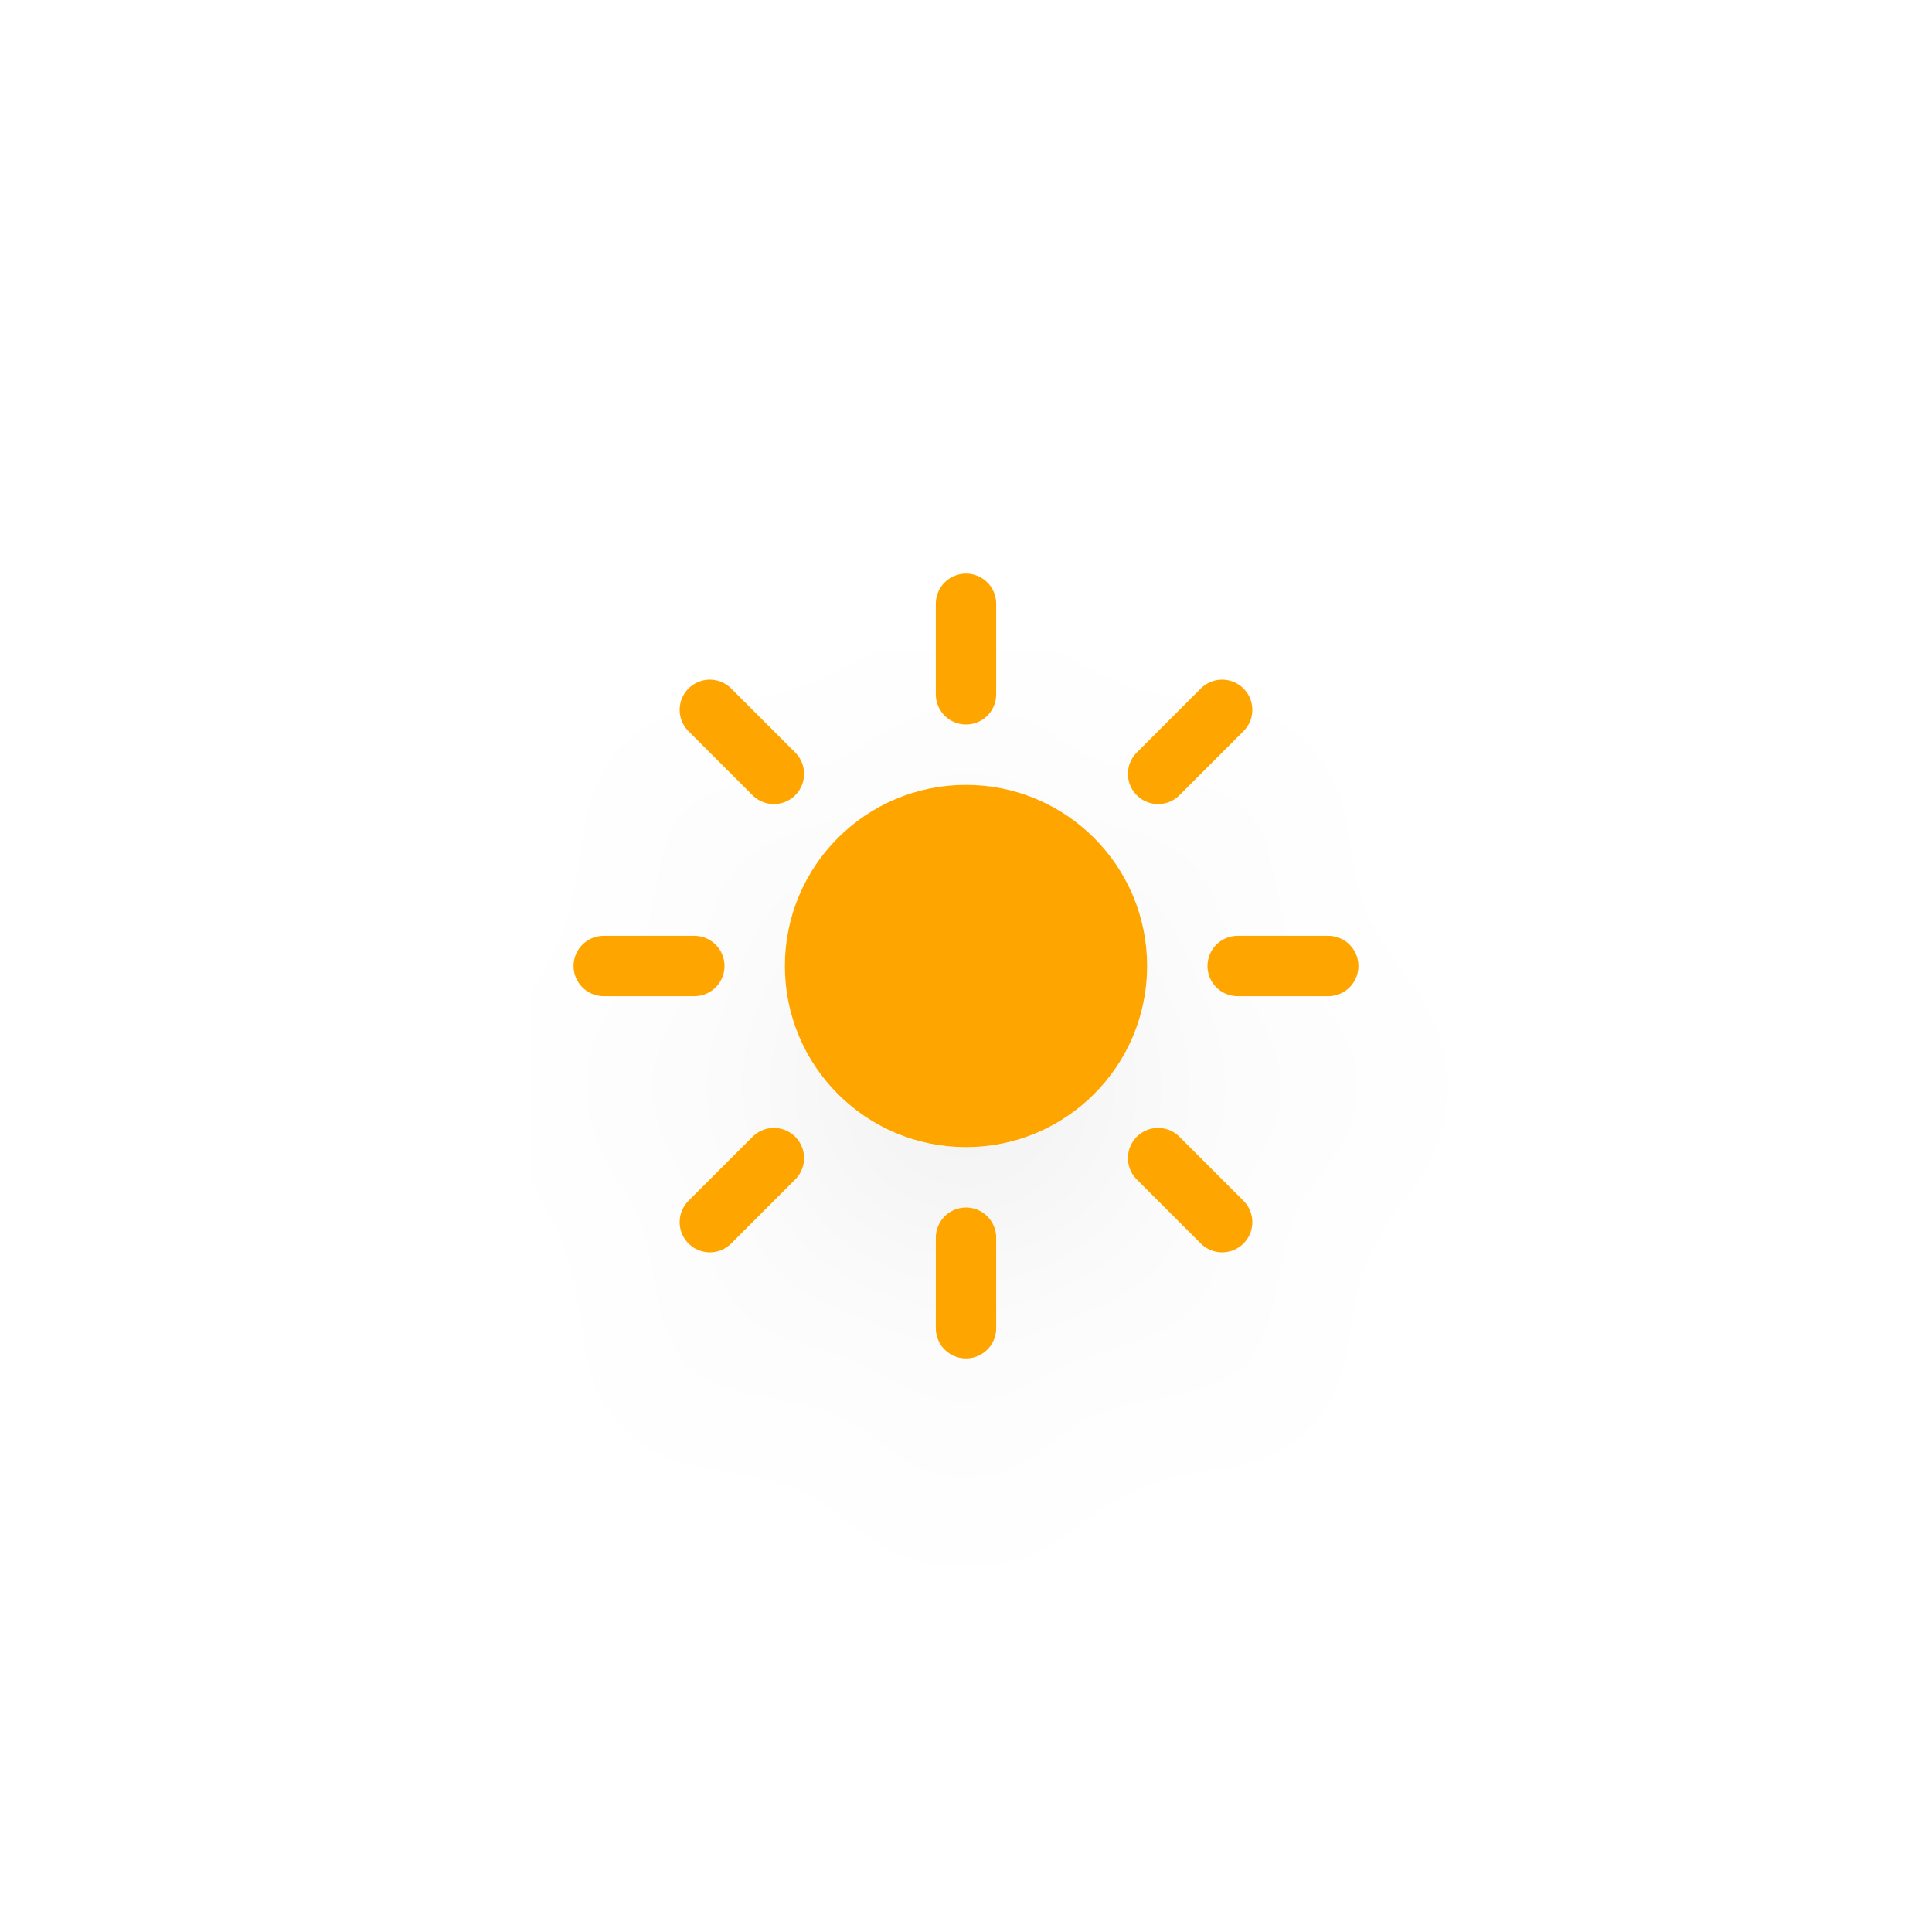
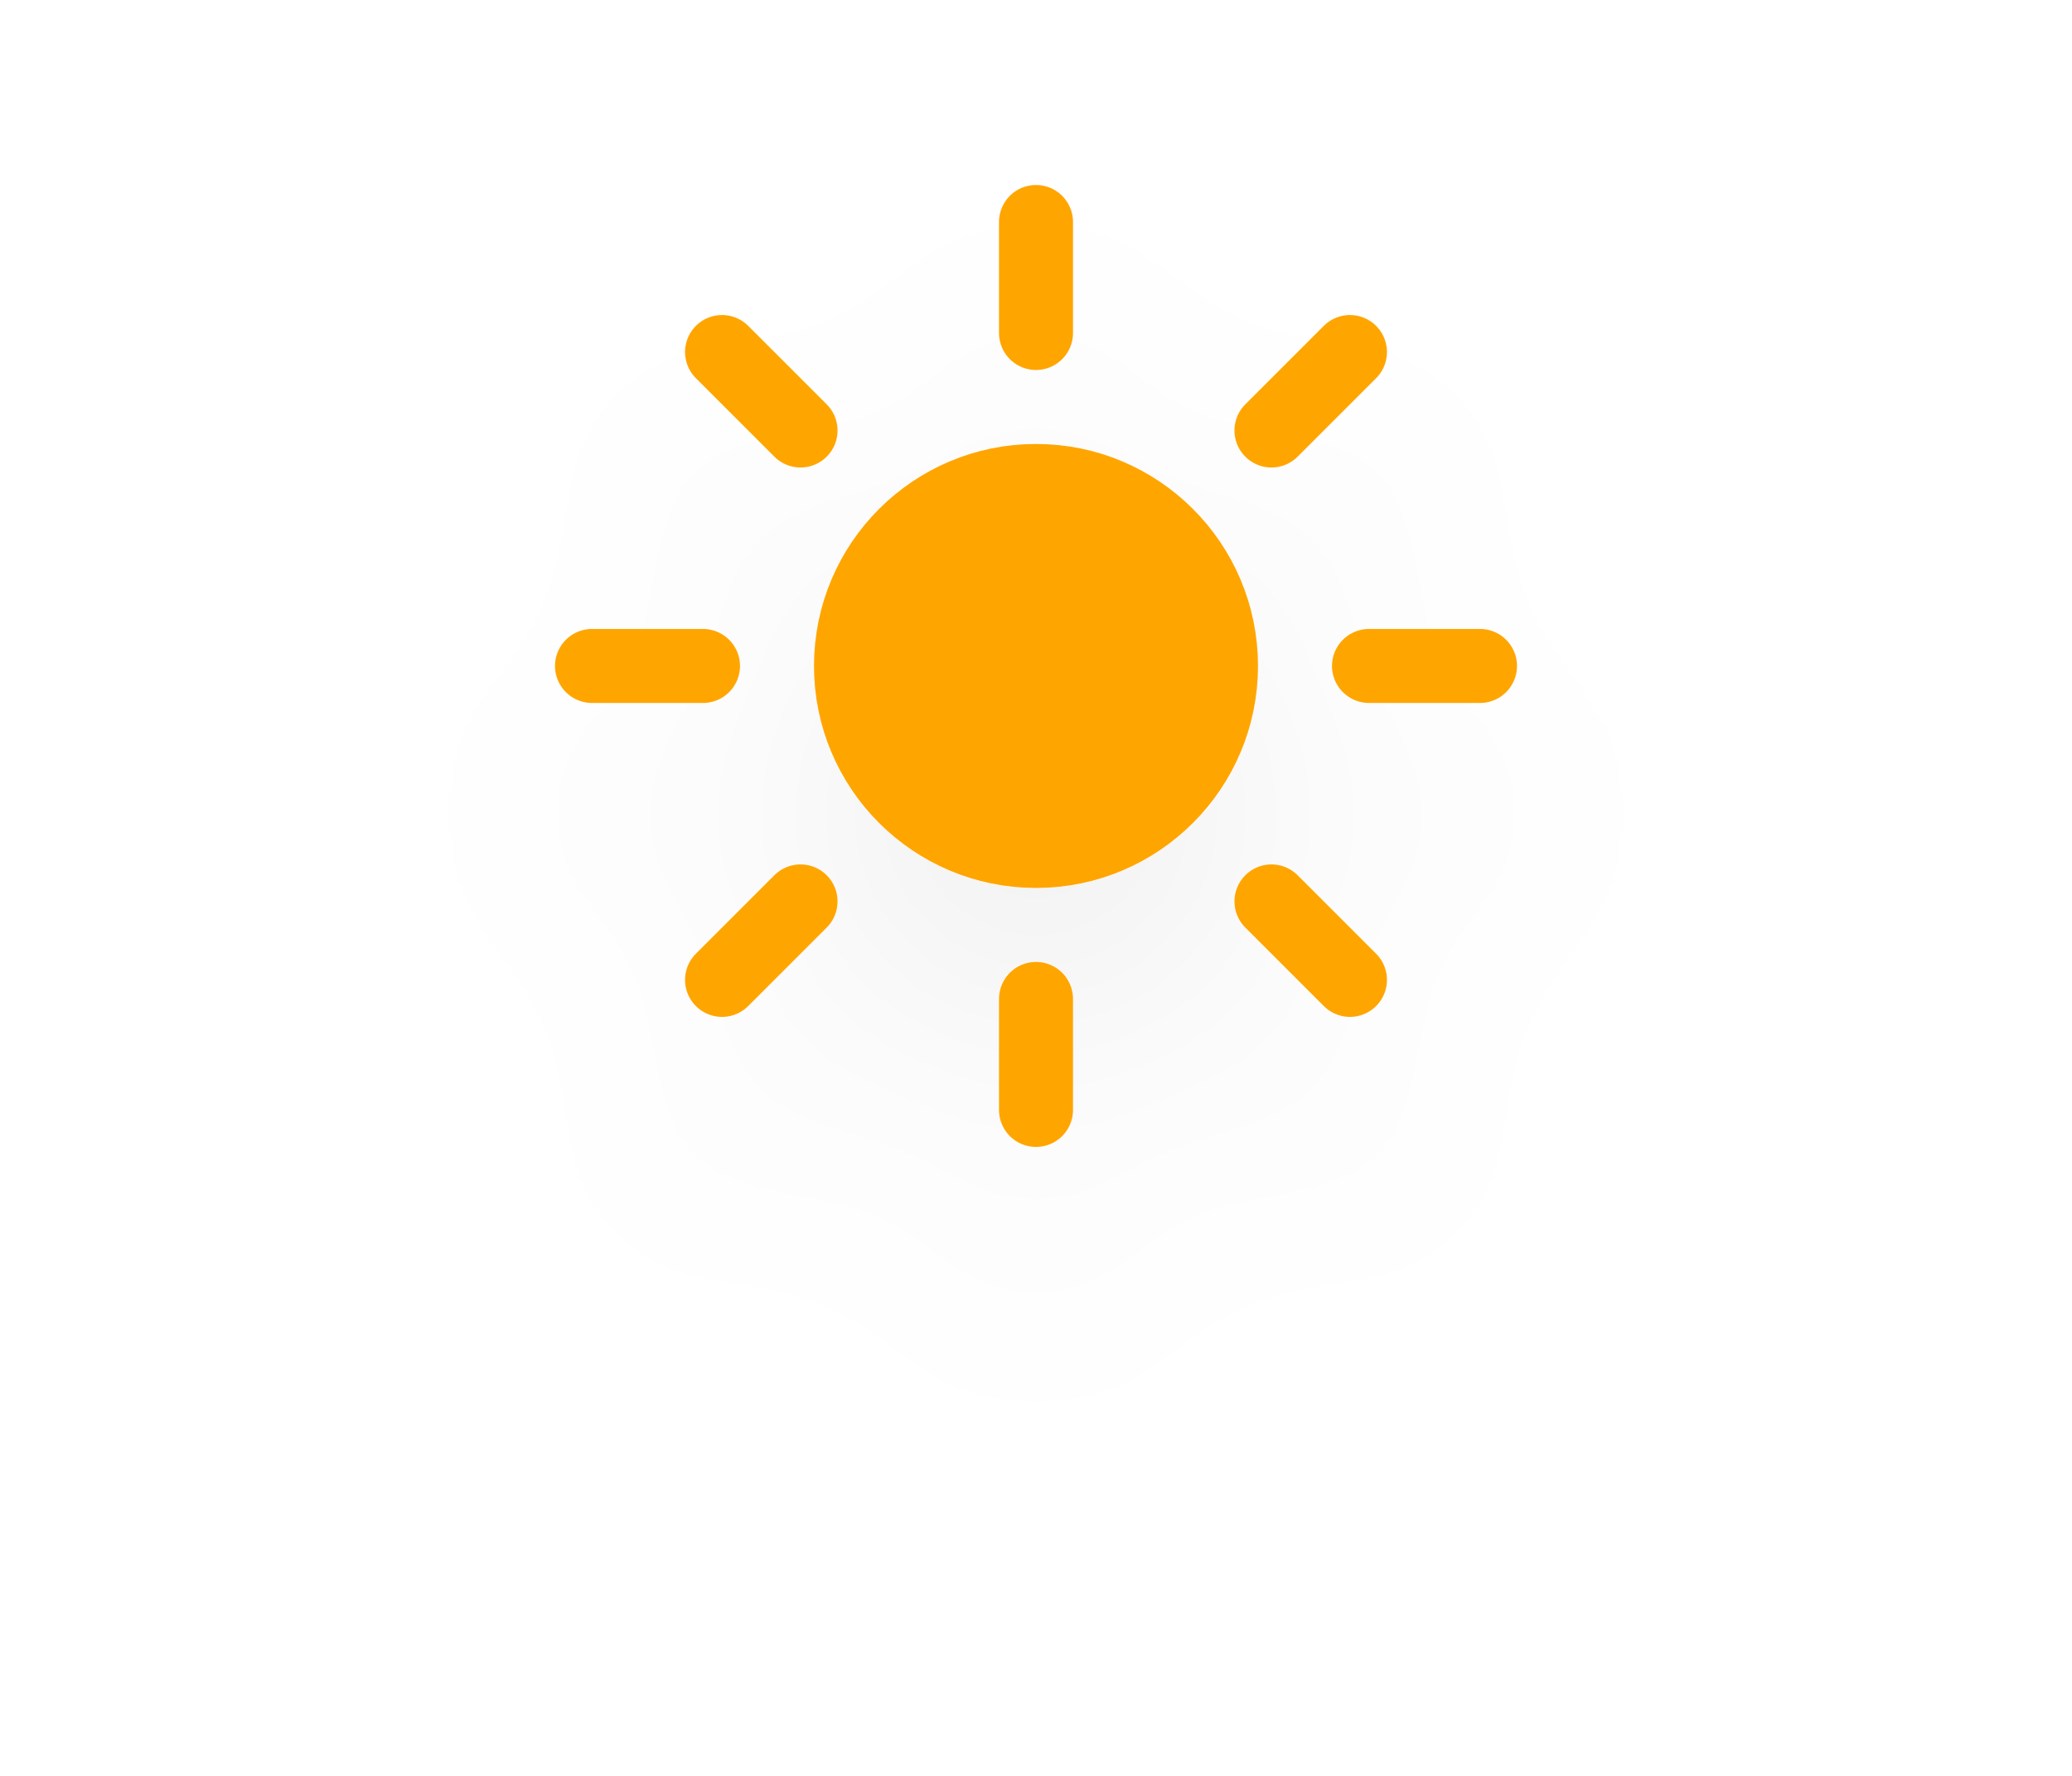
- <svg xmlns="http://www.w3.org/2000/svg" version="1.1" width="64" height="64" viewbox="0 0 64 64">
+ <svg xmlns="http://www.w3.org/2000/svg" version="1.1" width="56" height="48">
  <defs>
-     <filter id="blur" width="200%" height="200%">
+     <filter id="blur" x="-.207" y="-.285" width="1.403" height="1.694">
      <feGaussianBlur in="SourceAlpha" stdDeviation="3" />
      <feOffset dx="0" dy="4" result="offsetblur" />
      <feComponentTransfer>
-         <feFuncA type="linear" slope="0.05" />
+         <feFuncA slope="0.05" type="linear" />
      </feComponentTransfer>
      <feMerge>
        <feMergeNode />
        <feMergeNode in="SourceGraphic" />
      </feMerge>
    </filter>
    <style type="text/css">
/*
** CLOUDS
*/
@keyframes am-weather-cloud-1 {
  0% {
    -webkit-transform: translate(-5px,0px);
       -moz-transform: translate(-5px,0px);
        -ms-transform: translate(-5px,0px);
            transform: translate(-5px,0px);
  }

  50% {
    -webkit-transform: translate(10px,0px);
       -moz-transform: translate(10px,0px);
        -ms-transform: translate(10px,0px);
            transform: translate(10px,0px);
  }

  100% {
    -webkit-transform: translate(-5px,0px);
       -moz-transform: translate(-5px,0px);
        -ms-transform: translate(-5px,0px);
            transform: translate(-5px,0px);
  }
}

.am-weather-cloud-1 {
  -webkit-animation-name: am-weather-cloud-1;
     -moz-animation-name: am-weather-cloud-1;
          animation-name: am-weather-cloud-1;
  -webkit-animation-duration: 7s;
     -moz-animation-duration: 7s;
          animation-duration: 7s;
  -webkit-animation-timing-function: linear;
     -moz-animation-timing-function: linear;
          animation-timing-function: linear;
  -webkit-animation-iteration-count: infinite;
     -moz-animation-iteration-count: infinite;
          animation-iteration-count: infinite;
}

@keyframes am-weather-cloud-2 {
  0% {
    -webkit-transform: translate(0px,0px);
       -moz-transform: translate(0px,0px);
        -ms-transform: translate(0px,0px);
            transform: translate(0px,0px);
  }

  50% {
    -webkit-transform: translate(2px,0px);
       -moz-transform: translate(2px,0px);
        -ms-transform: translate(2px,0px);
            transform: translate(2px,0px);
  }

  100% {
    -webkit-transform: translate(0px,0px);
       -moz-transform: translate(0px,0px);
        -ms-transform: translate(0px,0px);
            transform: translate(0px,0px);
  }
}

.am-weather-cloud-2 {
  -webkit-animation-name: am-weather-cloud-2;
     -moz-animation-name: am-weather-cloud-2;
          animation-name: am-weather-cloud-2;
  -webkit-animation-duration: 3s;
     -moz-animation-duration: 3s;
          animation-duration: 3s;
  -webkit-animation-timing-function: linear;
     -moz-animation-timing-function: linear;
          animation-timing-function: linear;
  -webkit-animation-iteration-count: infinite;
     -moz-animation-iteration-count: infinite;
          animation-iteration-count: infinite;
}

/*
** SUN
*/
@keyframes am-weather-sun {
  0% {
    -webkit-transform: rotate(0deg);
       -moz-transform: rotate(0deg);
        -ms-transform: rotate(0deg);
            transform: rotate(0deg);
  }

  100% {
    -webkit-transform: rotate(360deg);
       -moz-transform: rotate(360deg);
        -ms-transform: rotate(360deg);
            transform: rotate(360deg);
  }
}

.am-weather-sun {
  -webkit-animation-name: am-weather-sun;
     -moz-animation-name: am-weather-sun;
      -ms-animation-name: am-weather-sun;
          animation-name: am-weather-sun;
  -webkit-animation-duration: 9s;
     -moz-animation-duration: 9s;
      -ms-animation-duration: 9s;
          animation-duration: 9s;
  -webkit-animation-timing-function: linear;
     -moz-animation-timing-function: linear;
      -ms-animation-timing-function: linear;
          animation-timing-function: linear;
  -webkit-animation-iteration-count: infinite;
     -moz-animation-iteration-count: infinite;
      -ms-animation-iteration-count: infinite;
          animation-iteration-count: infinite;
}

@keyframes am-weather-sun-shiny {
  0% {
    stroke-dasharray: 3px 10px;
    stroke-dashoffset: 0px;
  }

  50% {
    stroke-dasharray: 0.1px 10px;
    stroke-dashoffset: -1px;
  }

  100% {
    stroke-dasharray: 3px 10px;
    stroke-dashoffset: 0px;
  }
}

.am-weather-sun-shiny line {
  -webkit-animation-name: am-weather-sun-shiny;
     -moz-animation-name: am-weather-sun-shiny;
      -ms-animation-name: am-weather-sun-shiny;
          animation-name: am-weather-sun-shiny;
  -webkit-animation-duration: 2s;
     -moz-animation-duration: 2s;
      -ms-animation-duration: 2s;
          animation-duration: 2s;
  -webkit-animation-timing-function: linear;
     -moz-animation-timing-function: linear;
      -ms-animation-timing-function: linear;
          animation-timing-function: linear;
  -webkit-animation-iteration-count: infinite;
     -moz-animation-iteration-count: infinite;
      -ms-animation-iteration-count: infinite;
          animation-iteration-count: infinite;
}




/*
** MOON
*/
@keyframes am-weather-moon {
  0% {
    -webkit-transform: rotate(0deg);
       -moz-transform: rotate(0deg);
        -ms-transform: rotate(0deg);
            transform: rotate(0deg);
  }

  50% {
    -webkit-transform: rotate(15deg);
       -moz-transform: rotate(15deg);
        -ms-transform: rotate(15deg);
            transform: rotate(15deg);
  }

  100% {
    -webkit-transform: rotate(0deg);
       -moz-transform: rotate(0deg);
        -ms-transform: rotate(0deg);
            transform: rotate(0deg);
  }
}

.am-weather-moon {
  -webkit-animation-name: am-weather-moon;
     -moz-animation-name: am-weather-moon;
      -ms-animation-name: am-weather-moon;
          animation-name: am-weather-moon;
  -webkit-animation-duration: 6s;
     -moz-animation-duration: 6s;
      -ms-animation-duration: 6s;
          animation-duration: 6s;
  -webkit-animation-timing-function: linear;
     -moz-animation-timing-function: linear;
      -ms-animation-timing-function: linear;
          animation-timing-function: linear;
  -webkit-animation-iteration-count: infinite;
     -moz-animation-iteration-count: infinite;
      -ms-animation-iteration-count: infinite;
          animation-iteration-count: infinite;
  -webkit-transform-origin: 12.5px 15.15px 0; /* TODO FF CENTER ISSUE */
     -moz-transform-origin: 12.5px 15.15px 0; /* TODO FF CENTER ISSUE */
      -ms-transform-origin: 12.5px 15.15px 0; /* TODO FF CENTER ISSUE */
          transform-origin: 12.5px 15.15px 0; /* TODO FF CENTER ISSUE */
}

@keyframes am-weather-moon-star-1 {
  0% {
    opacity: 0;
  }

  100% {
    opacity: 1;
  }
}

.am-weather-moon-star-1 {
  -webkit-animation-name: am-weather-moon-star-1;
     -moz-animation-name: am-weather-moon-star-1;
      -ms-animation-name: am-weather-moon-star-1;
          animation-name: am-weather-moon-star-1;
  -webkit-animation-delay: 3s;
     -moz-animation-delay: 3s;
      -ms-animation-delay: 3s;
          animation-delay: 3s;
  -webkit-animation-duration: 5s;
     -moz-animation-duration: 5s;
      -ms-animation-duration: 5s;
          animation-duration: 5s;
  -webkit-animation-timing-function: linear;
     -moz-animation-timing-function: linear;
      -ms-animation-timing-function: linear;
          animation-timing-function: linear;
  -webkit-animation-iteration-count: 1;
     -moz-animation-iteration-count: 1;
      -ms-animation-iteration-count: 1;
          animation-iteration-count: 1;
}

@keyframes am-weather-moon-star-2 {
  0% {
    opacity: 0;
  }

  100% {
    opacity: 1;
  }
}

.am-weather-moon-star-2 {
  -webkit-animation-name: am-weather-moon-star-2;
     -moz-animation-name: am-weather-moon-star-2;
      -ms-animation-name: am-weather-moon-star-2;
          animation-name: am-weather-moon-star-2;
  -webkit-animation-delay: 5s;
     -moz-animation-delay: 5s;
      -ms-animation-delay: 5s;
          animation-delay: 5s;
  -webkit-animation-duration: 4s;
     -moz-animation-duration: 4s;
      -ms-animation-duration: 4s;
          animation-duration: 4s;
  -webkit-animation-timing-function: linear;
     -moz-animation-timing-function: linear;
      -ms-animation-timing-function: linear;
          animation-timing-function: linear;
  -webkit-animation-iteration-count: 1;
     -moz-animation-iteration-count: 1;
      -ms-animation-iteration-count: 1;
          animation-iteration-count: 1;
}

/*
** RAIN
*/
@keyframes am-weather-rain {
  0% {
    stroke-dashoffset: 0;
  }

  100% {
    stroke-dashoffset: -100;
  }
}

.am-weather-rain-1 {
  -webkit-animation-name: am-weather-rain;
     -moz-animation-name: am-weather-rain;
      -ms-animation-name: am-weather-rain;
          animation-name: am-weather-rain;
  -webkit-animation-duration: 8s;
     -moz-animation-duration: 8s;
      -ms-animation-duration: 8s;
          animation-duration: 8s;
  -webkit-animation-timing-function: linear;
     -moz-animation-timing-function: linear;
      -ms-animation-timing-function: linear;
          animation-timing-function: linear;
  -webkit-animation-iteration-count: infinite;
     -moz-animation-iteration-count: infinite;
      -ms-animation-iteration-count: infinite;
          animation-iteration-count: infinite;
}

.am-weather-rain-2 {
  -webkit-animation-name: am-weather-rain;
     -moz-animation-name: am-weather-rain;
      -ms-animation-name: am-weather-rain;
          animation-name: am-weather-rain;
  -webkit-animation-delay: 0.25s;
     -moz-animation-delay: 0.25s;
      -ms-animation-delay: 0.25s;
          animation-delay: 0.25s;
  -webkit-animation-duration: 8s;
     -moz-animation-duration: 8s;
      -ms-animation-duration: 8s;
          animation-duration: 8s;
  -webkit-animation-timing-function: linear;
     -moz-animation-timing-function: linear;
      -ms-animation-timing-function: linear;
          animation-timing-function: linear;
  -webkit-animation-iteration-count: infinite;
     -moz-animation-iteration-count: infinite;
      -ms-animation-iteration-count: infinite;
          animation-iteration-count: infinite;
}


/*
** SNOW
*/
@keyframes am-weather-snow {
  0% {
    -webkit-transform: translateX(0) translateY(0);
       -moz-transform: translateX(0) translateY(0);
        -ms-transform: translateX(0) translateY(0);
            transform: translateX(0) translateY(0);
  }

  33.33% {
    -webkit-transform: translateX(-1.2px) translateY(2px);
       -moz-transform: translateX(-1.2px) translateY(2px);
        -ms-transform: translateX(-1.2px) translateY(2px);
            transform: translateX(-1.2px) translateY(2px);
  }

  66.66% {
    -webkit-transform: translateX(1.4px) translateY(4px);
       -moz-transform: translateX(1.4px) translateY(4px);
        -ms-transform: translateX(1.4px) translateY(4px);
            transform: translateX(1.4px) translateY(4px);
    opacity: 1;
  }

  100% {
    -webkit-transform: translateX(-1.6px) translateY(6px);
       -moz-transform: translateX(-1.6px) translateY(6px);
        -ms-transform: translateX(-1.6px) translateY(6px);
            transform: translateX(-1.6px) translateY(6px);
    opacity: 0;
  }
}

@keyframes am-weather-snow-reverse {
  0% {
    -webkit-transform: translateX(0) translateY(0);
       -moz-transform: translateX(0) translateY(0);
        -ms-transform: translateX(0) translateY(0);
            transform: translateX(0) translateY(0);
  }

  33.33% {
    -webkit-transform: translateX(1.2px) translateY(2px);
       -moz-transform: translateX(1.2px) translateY(2px);
        -ms-transform: translateX(1.2px) translateY(2px);
            transform: translateX(1.2px) translateY(2px);
  }

  66.66% {
    -webkit-transform: translateX(-1.4px) translateY(4px);
       -moz-transform: translateX(-1.4px) translateY(4px);
        -ms-transform: translateX(-1.4px) translateY(4px);
            transform: translateX(-1.4px) translateY(4px);
    opacity: 1;
  }

  100% {
    -webkit-transform: translateX(1.6px) translateY(6px);
       -moz-transform: translateX(1.6px) translateY(6px);
        -ms-transform: translateX(1.6px) translateY(6px);
            transform: translateX(1.6px) translateY(6px);
    opacity: 0;
  }
}

.am-weather-snow-1 {
  -webkit-animation-name: am-weather-snow;
     -moz-animation-name: am-weather-snow;
      -ms-animation-name: am-weather-snow;
          animation-name: am-weather-snow;
  -webkit-animation-duration: 2s;
     -moz-animation-duration: 2s;
      -ms-animation-duration: 2s;
          animation-duration: 2s;
  -webkit-animation-timing-function: linear;
     -moz-animation-timing-function: linear;
      -ms-animation-timing-function: linear;
          animation-timing-function: linear;
  -webkit-animation-iteration-count: infinite;
     -moz-animation-iteration-count: infinite;
      -ms-animation-iteration-count: infinite;
          animation-iteration-count: infinite;
}

.am-weather-snow-2 {
  -webkit-animation-name: am-weather-snow;
     -moz-animation-name: am-weather-snow;
      -ms-animation-name: am-weather-snow;
          animation-name: am-weather-snow;
  -webkit-animation-delay: 1.2s;
     -moz-animation-delay: 1.2s;
      -ms-animation-delay: 1.2s;
          animation-delay: 1.2s;
  -webkit-animation-duration: 2s;
     -moz-animation-duration: 2s;
      -ms-animation-duration: 2s;
          animation-duration: 2s;
  -webkit-animation-timing-function: linear;
     -moz-animation-timing-function: linear;
      -ms-animation-timing-function: linear;
          animation-timing-function: linear;
  -webkit-animation-iteration-count: infinite;
     -moz-animation-iteration-count: infinite;
      -ms-animation-iteration-count: infinite;
          animation-iteration-count: infinite;
}

.am-weather-snow-3 {
  -webkit-animation-name: am-weather-snow-reverse;
     -moz-animation-name: am-weather-snow-reverse;
      -ms-animation-name: am-weather-snow-reverse;
          animation-name: am-weather-snow-reverse;
  -webkit-animation-duration: 2s;
     -moz-animation-duration: 2s;
      -ms-animation-duration: 2s;
          animation-duration: 2s;
  -webkit-animation-timing-function: linear;
     -moz-animation-timing-function: linear;
      -ms-animation-timing-function: linear;
          animation-timing-function: linear;
  -webkit-animation-iteration-count: infinite;
     -moz-animation-iteration-count: infinite;
      -ms-animation-iteration-count: infinite;
          animation-iteration-count: infinite;
}

/*
** EASING
*/
.am-weather-easing-ease-in-out {
  -webkit-animation-timing-function: ease-in-out;
     -moz-animation-timing-function: ease-in-out;
      -ms-animation-timing-function: ease-in-out;
          animation-timing-function: ease-in-out;
}

        </style>
  </defs>
  <g filter="url(#blur)" id="day">
-     <g transform="translate(32,32)">
+     <g transform="translate(28,18)">
      <g class="am-weather-sun am-weather-sun-shiny am-weather-easing-ease-in-out">
        <g>
          <line fill="none" stroke="orange" stroke-linecap="round" stroke-width="2" transform="translate(0,9)" x1="0" x2="0" y1="0" y2="3" />
        </g>
        <g transform="rotate(45)">
          <line fill="none" stroke="orange" stroke-linecap="round" stroke-width="2" transform="translate(0,9)" x1="0" x2="0" y1="0" y2="3" />
        </g>
        <g transform="rotate(90)">
          <line fill="none" stroke="orange" stroke-linecap="round" stroke-width="2" transform="translate(0,9)" x1="0" x2="0" y1="0" y2="3" />
        </g>
        <g transform="rotate(135)">
          <line fill="none" stroke="orange" stroke-linecap="round" stroke-width="2" transform="translate(0,9)" x1="0" x2="0" y1="0" y2="3" />
        </g>
        <g transform="rotate(180)">
          <line fill="none" stroke="orange" stroke-linecap="round" stroke-width="2" transform="translate(0,9)" x1="0" x2="0" y1="0" y2="3" />
        </g>
        <g transform="rotate(225)">
          <line fill="none" stroke="orange" stroke-linecap="round" stroke-width="2" transform="translate(0,9)" x1="0" x2="0" y1="0" y2="3" />
        </g>
        <g transform="rotate(270)">
          <line fill="none" stroke="orange" stroke-linecap="round" stroke-width="2" transform="translate(0,9)" x1="0" x2="0" y1="0" y2="3" />
        </g>
        <g transform="rotate(315)">
          <line fill="none" stroke="orange" stroke-linecap="round" stroke-width="2" transform="translate(0,9)" x1="0" x2="0" y1="0" y2="3" />
        </g>
      </g>
      <circle cx="0" cy="0" fill="orange" r="5" stroke="orange" stroke-width="2" />
    </g>
  </g>
</svg>
